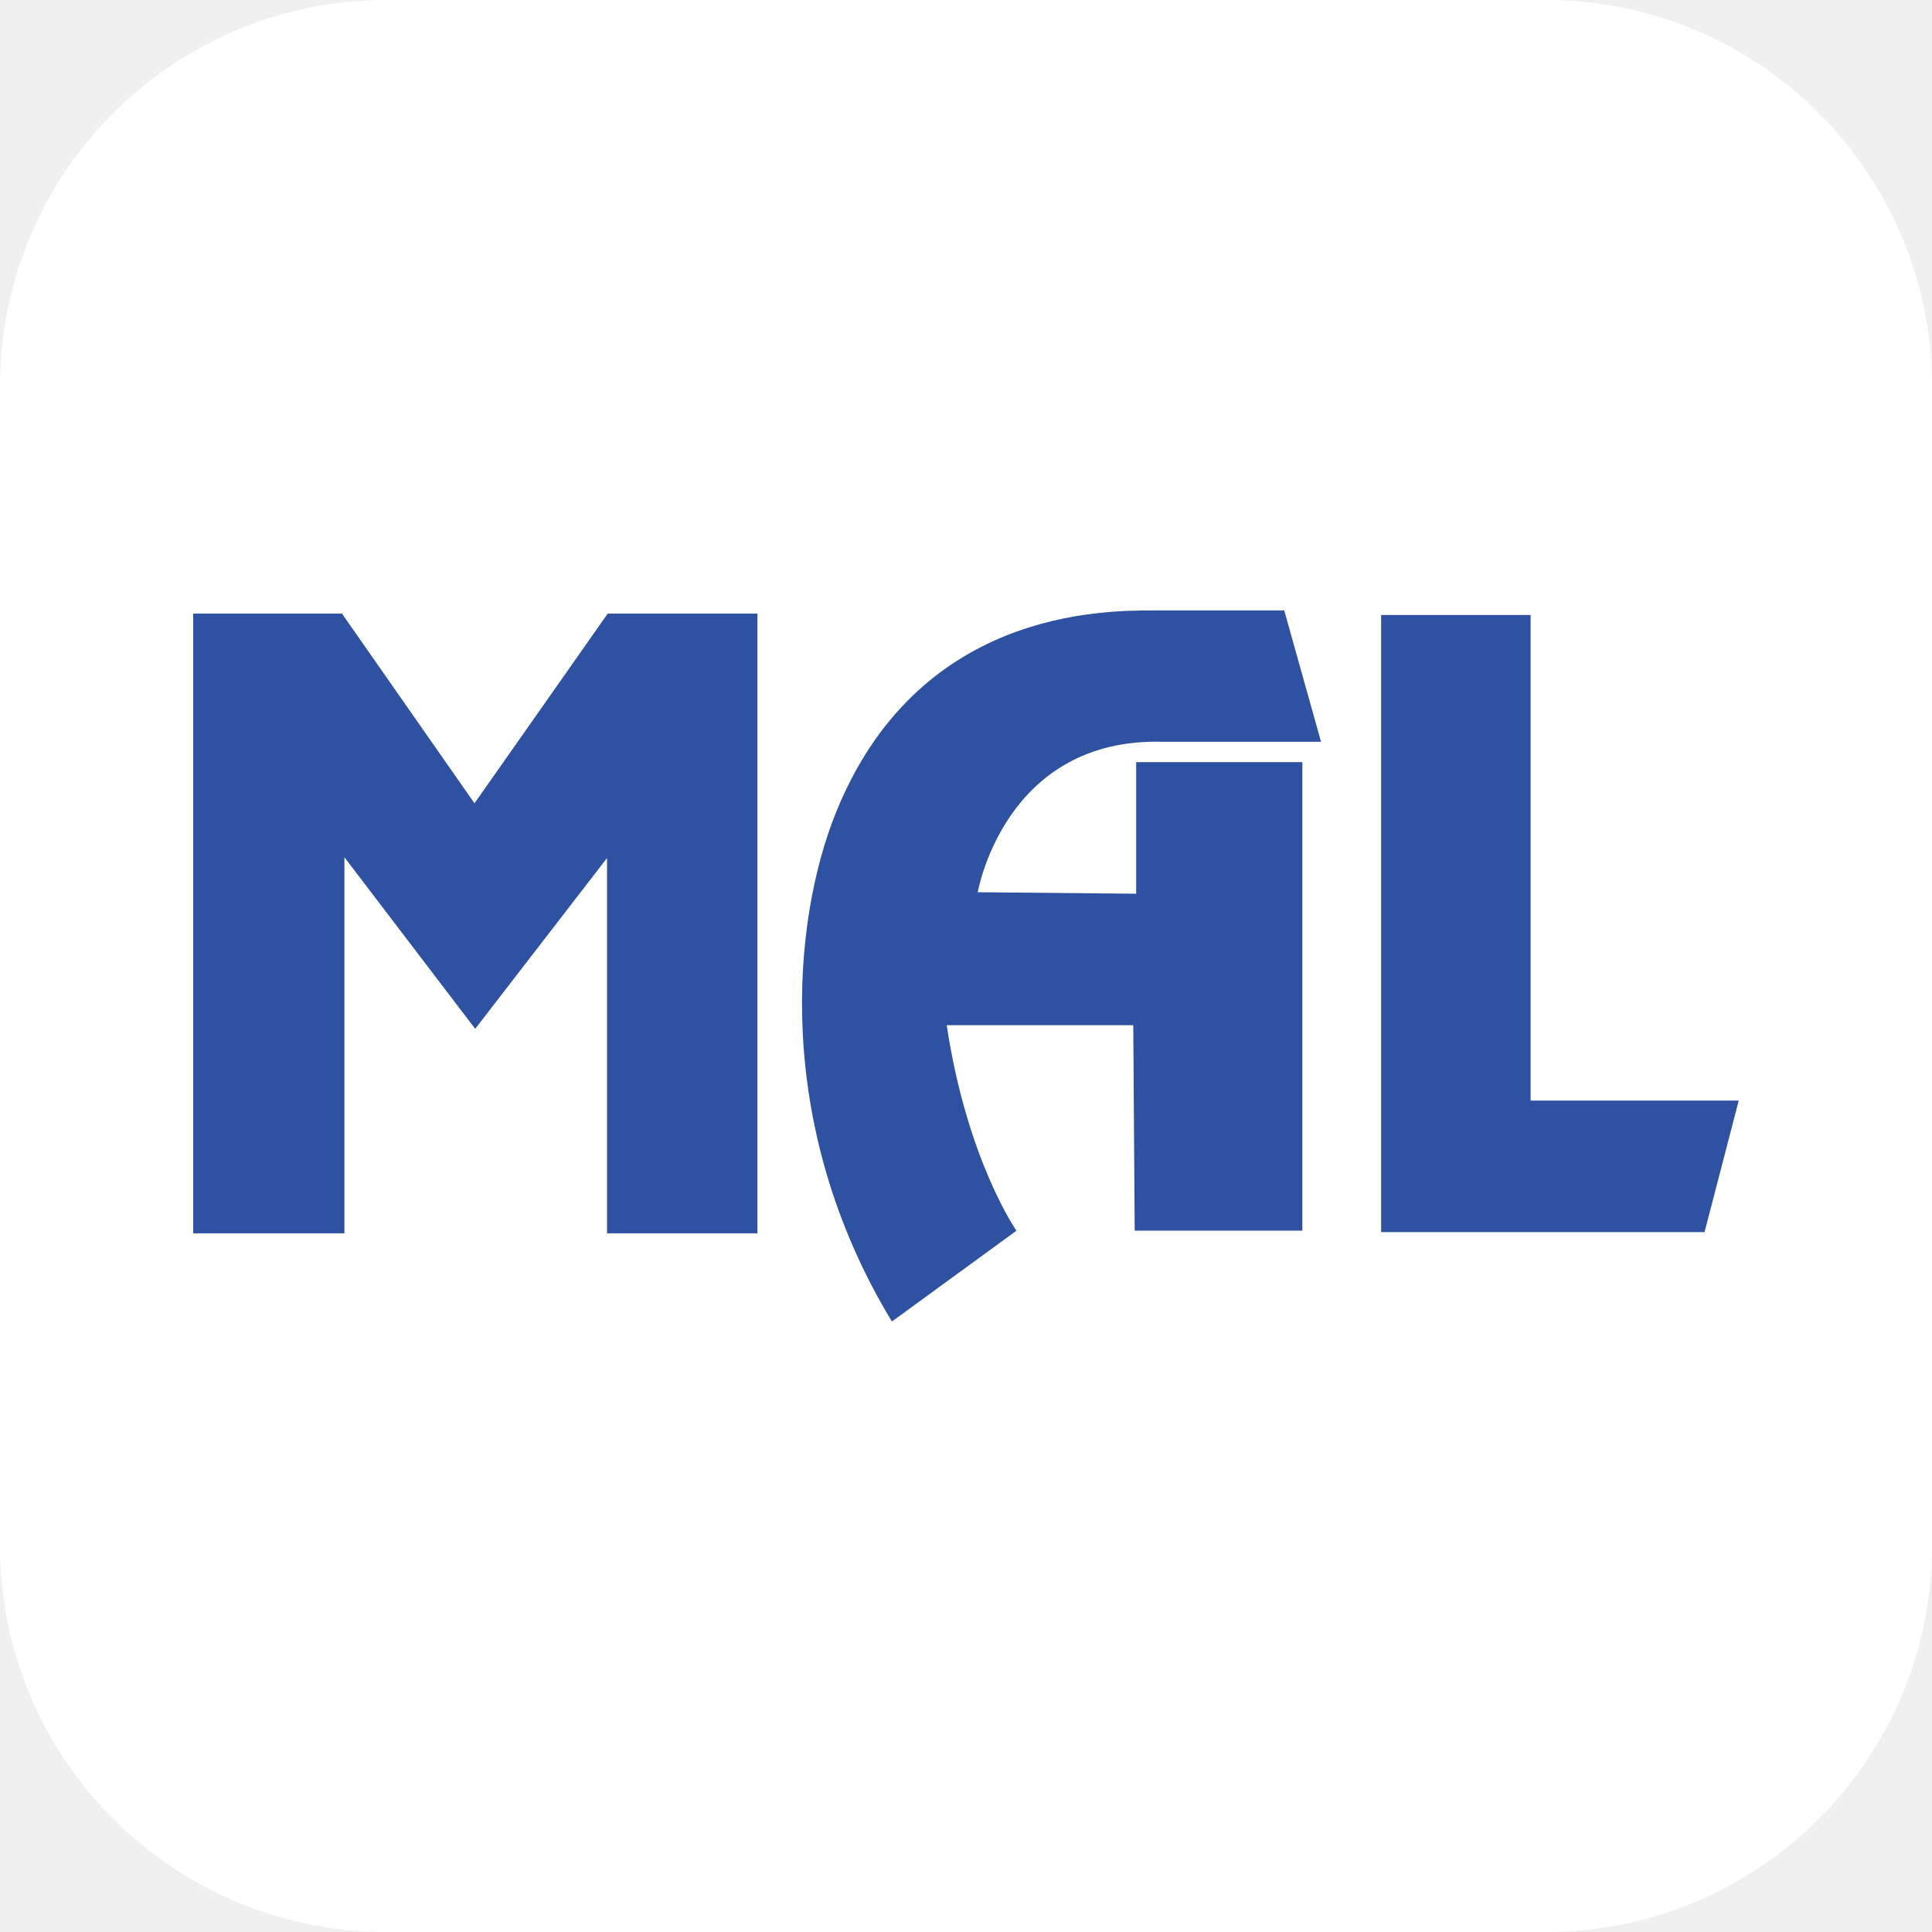
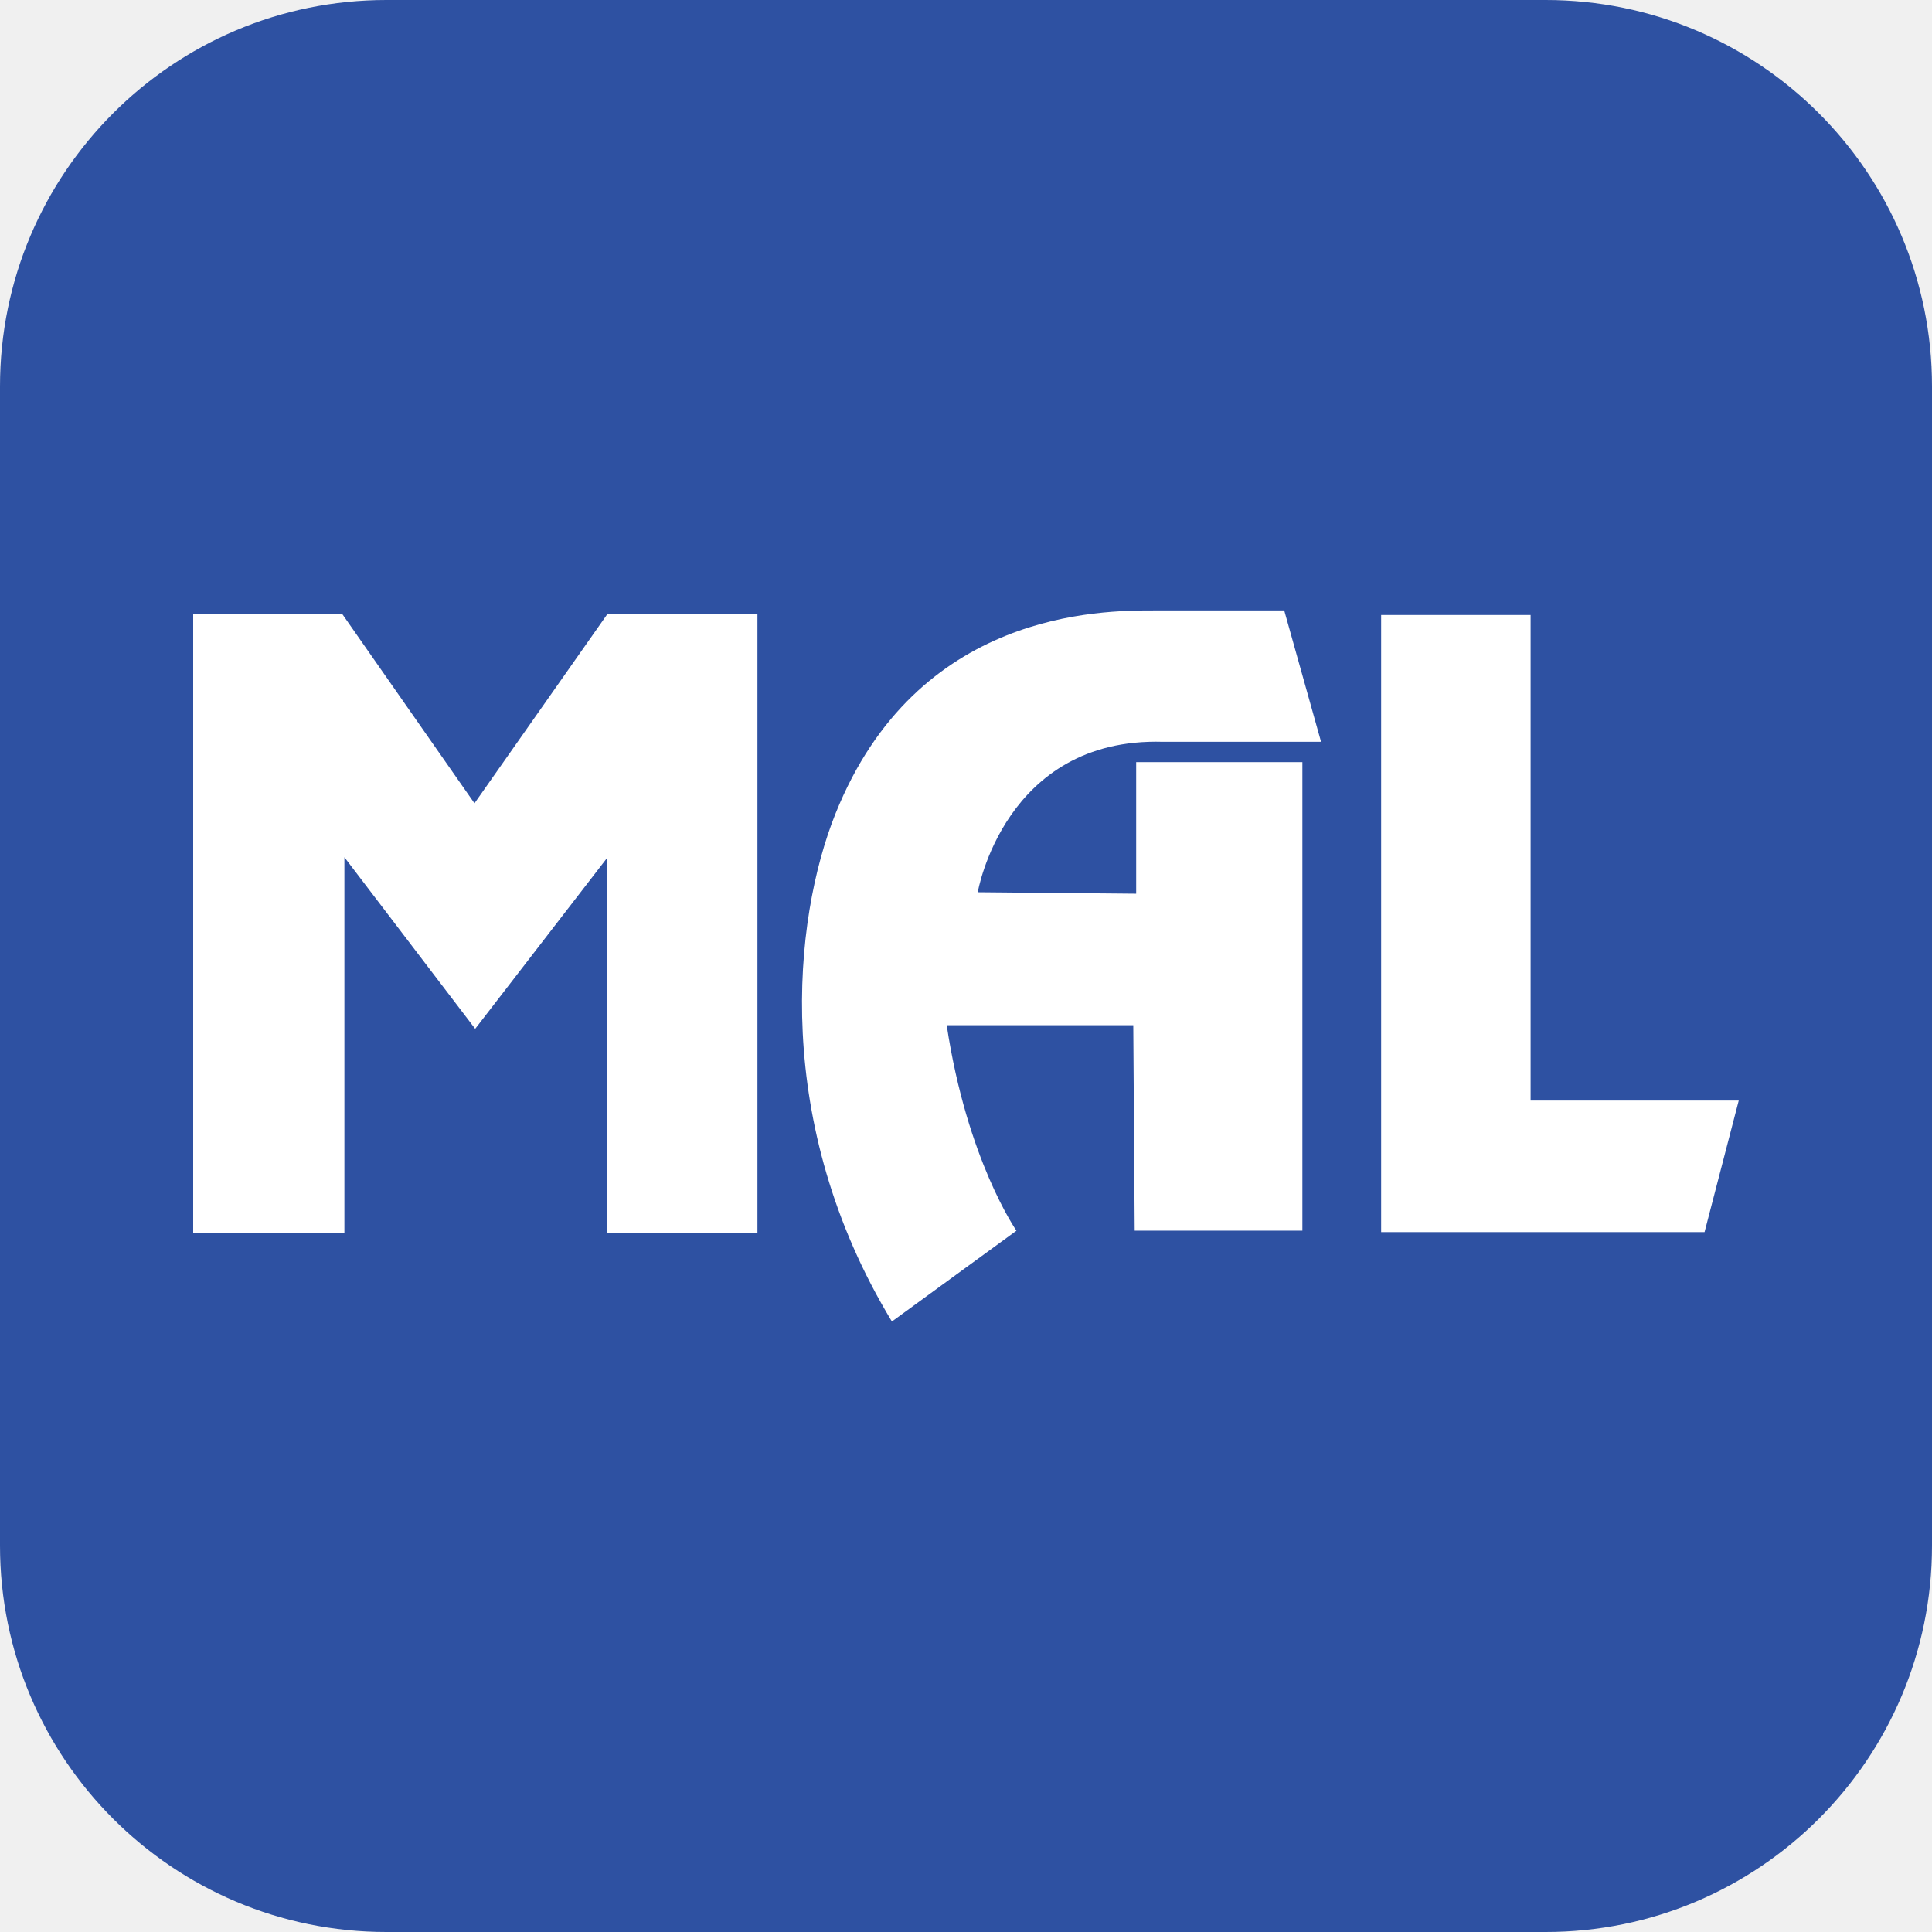
<svg xmlns="http://www.w3.org/2000/svg" width="500" height="500" viewBox="0 0 500 500">
-   <rect width="500" height="500" fill="#FFFFFF" rx="100" />
+   <rect width="500" height="500" fill="#2E51A2" rx="100" />
  <g transform="translate(50,50) scale(16.666)">
-     <path d="M14.921 6.479c-.82 0-3.683 0-4.947 3.156-.662 1.652-.986 4.812.876 7.886l1.934-1.41s-.767-1.095-1.083-3.191h2.897l.022 3.19h2.604V8.835h-2.581v2.043l-2.46-.023s.413-2.408 2.877-2.336h2.454l-.572-2.04ZM0 6.528v9.624h2.348v-5.84l2.031 2.664 2.047-2.652v5.828h2.336V6.528H6.437L4.368 9.474 2.31 6.528Zm18.447.022v9.583h5.022L24 14.09h-3.232V6.55Z" fill="#2E51A2" />
+     <path d="M14.921 6.479c-.82 0-3.683 0-4.947 3.156-.662 1.652-.986 4.812.876 7.886l1.934-1.41s-.767-1.095-1.083-3.191h2.897l.022 3.19h2.604V8.835h-2.581v2.043l-2.46-.023s.413-2.408 2.877-2.336h2.454l-.572-2.04ZM0 6.528v9.624h2.348v-5.84l2.031 2.664 2.047-2.652v5.828h2.336V6.528H6.437L4.368 9.474 2.31 6.528Zm18.447.022v9.583h5.022L24 14.09h-3.232V6.55Z" fill="#FFFFFF" />
  </g>
</svg>
